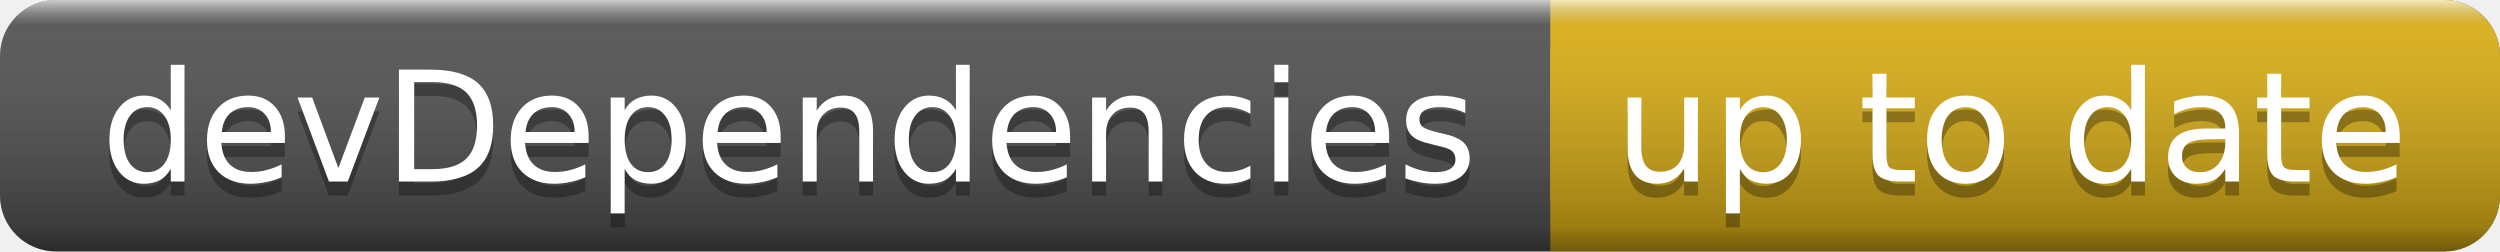
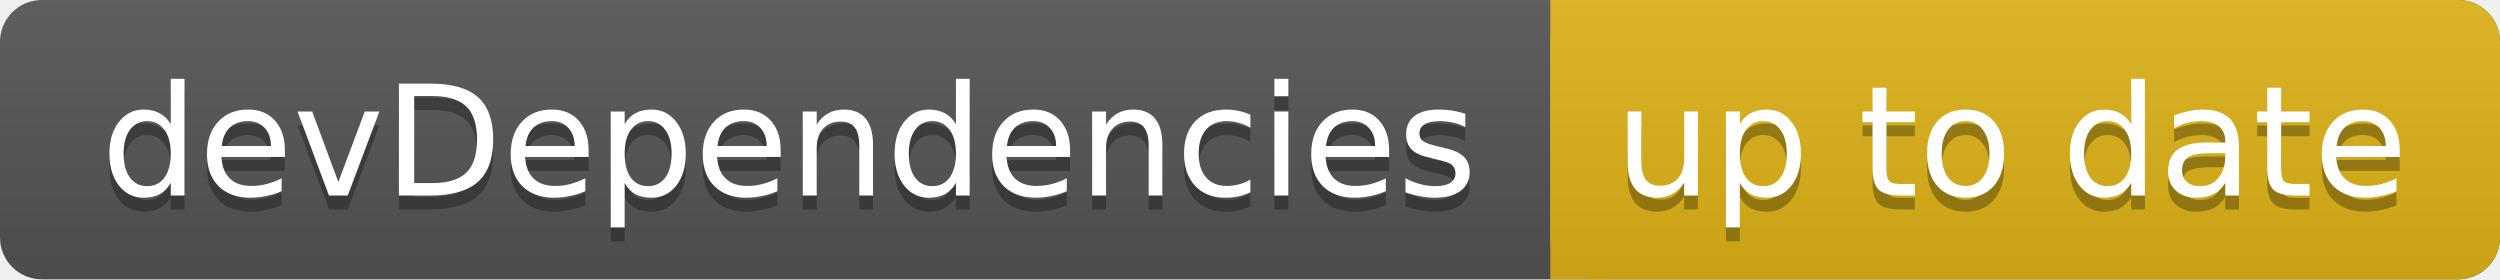
- <svg xmlns="http://www.w3.org/2000/svg" width="179" height="18">
+ <svg xmlns="http://www.w3.org/2000/svg" width="179" height="20">
  <linearGradient id="a" x2="0" y2="100%">
-     <stop offset="0" stop-color="#fff" stop-opacity=".7" />
-     <stop offset=".1" stop-color="#aaa" stop-opacity=".1" />
-     <stop offset=".9" stop-opacity=".3" />
-     <stop offset="1" stop-opacity=".5" />
+     <stop offset="0" stop-color="#bbb" stop-opacity=".1" />
+     <stop offset="1" stop-opacity=".1" />
  </linearGradient>
-   <rect rx="4" width="179" height="18" fill="#555" />
-   <rect rx="4" x="111" width="68" height="18" fill="#dfb317" />
-   <path fill="#dfb317" d="M111 0h4v18h-4z" />
-   <rect rx="4" width="179" height="18" fill="url(#a)" />
+   <rect rx="3" width="179" height="20" fill="#555" />
+   <rect rx="3" x="111" width="68" height="20" fill="#dfb317" />
+   <path fill="#dfb317" d="M111 0h4v20h-4z" />
+   <rect rx="3" width="179" height="20" fill="url(#a)" />
  <g fill="#fff" text-anchor="middle" font-family="DejaVu Sans,Verdana,Geneva,sans-serif" font-size="11">
-     <text x="56.5" y="14" fill="#010101" fill-opacity=".3">devDependencies</text>
-     <text x="56.5" y="13">devDependencies</text>
-     <text x="144" y="14" fill="#010101" fill-opacity=".3">up to date</text>
-     <text x="144" y="13">up to date</text>
+     <text x="56.5" y="15" fill="#010101" fill-opacity=".3">devDependencies</text>
+     <text x="56.5" y="14">devDependencies</text>
+     <text x="144" y="15" fill="#010101" fill-opacity=".3">up to date</text>
+     <text x="144" y="14">up to date</text>
  </g>
</svg>
